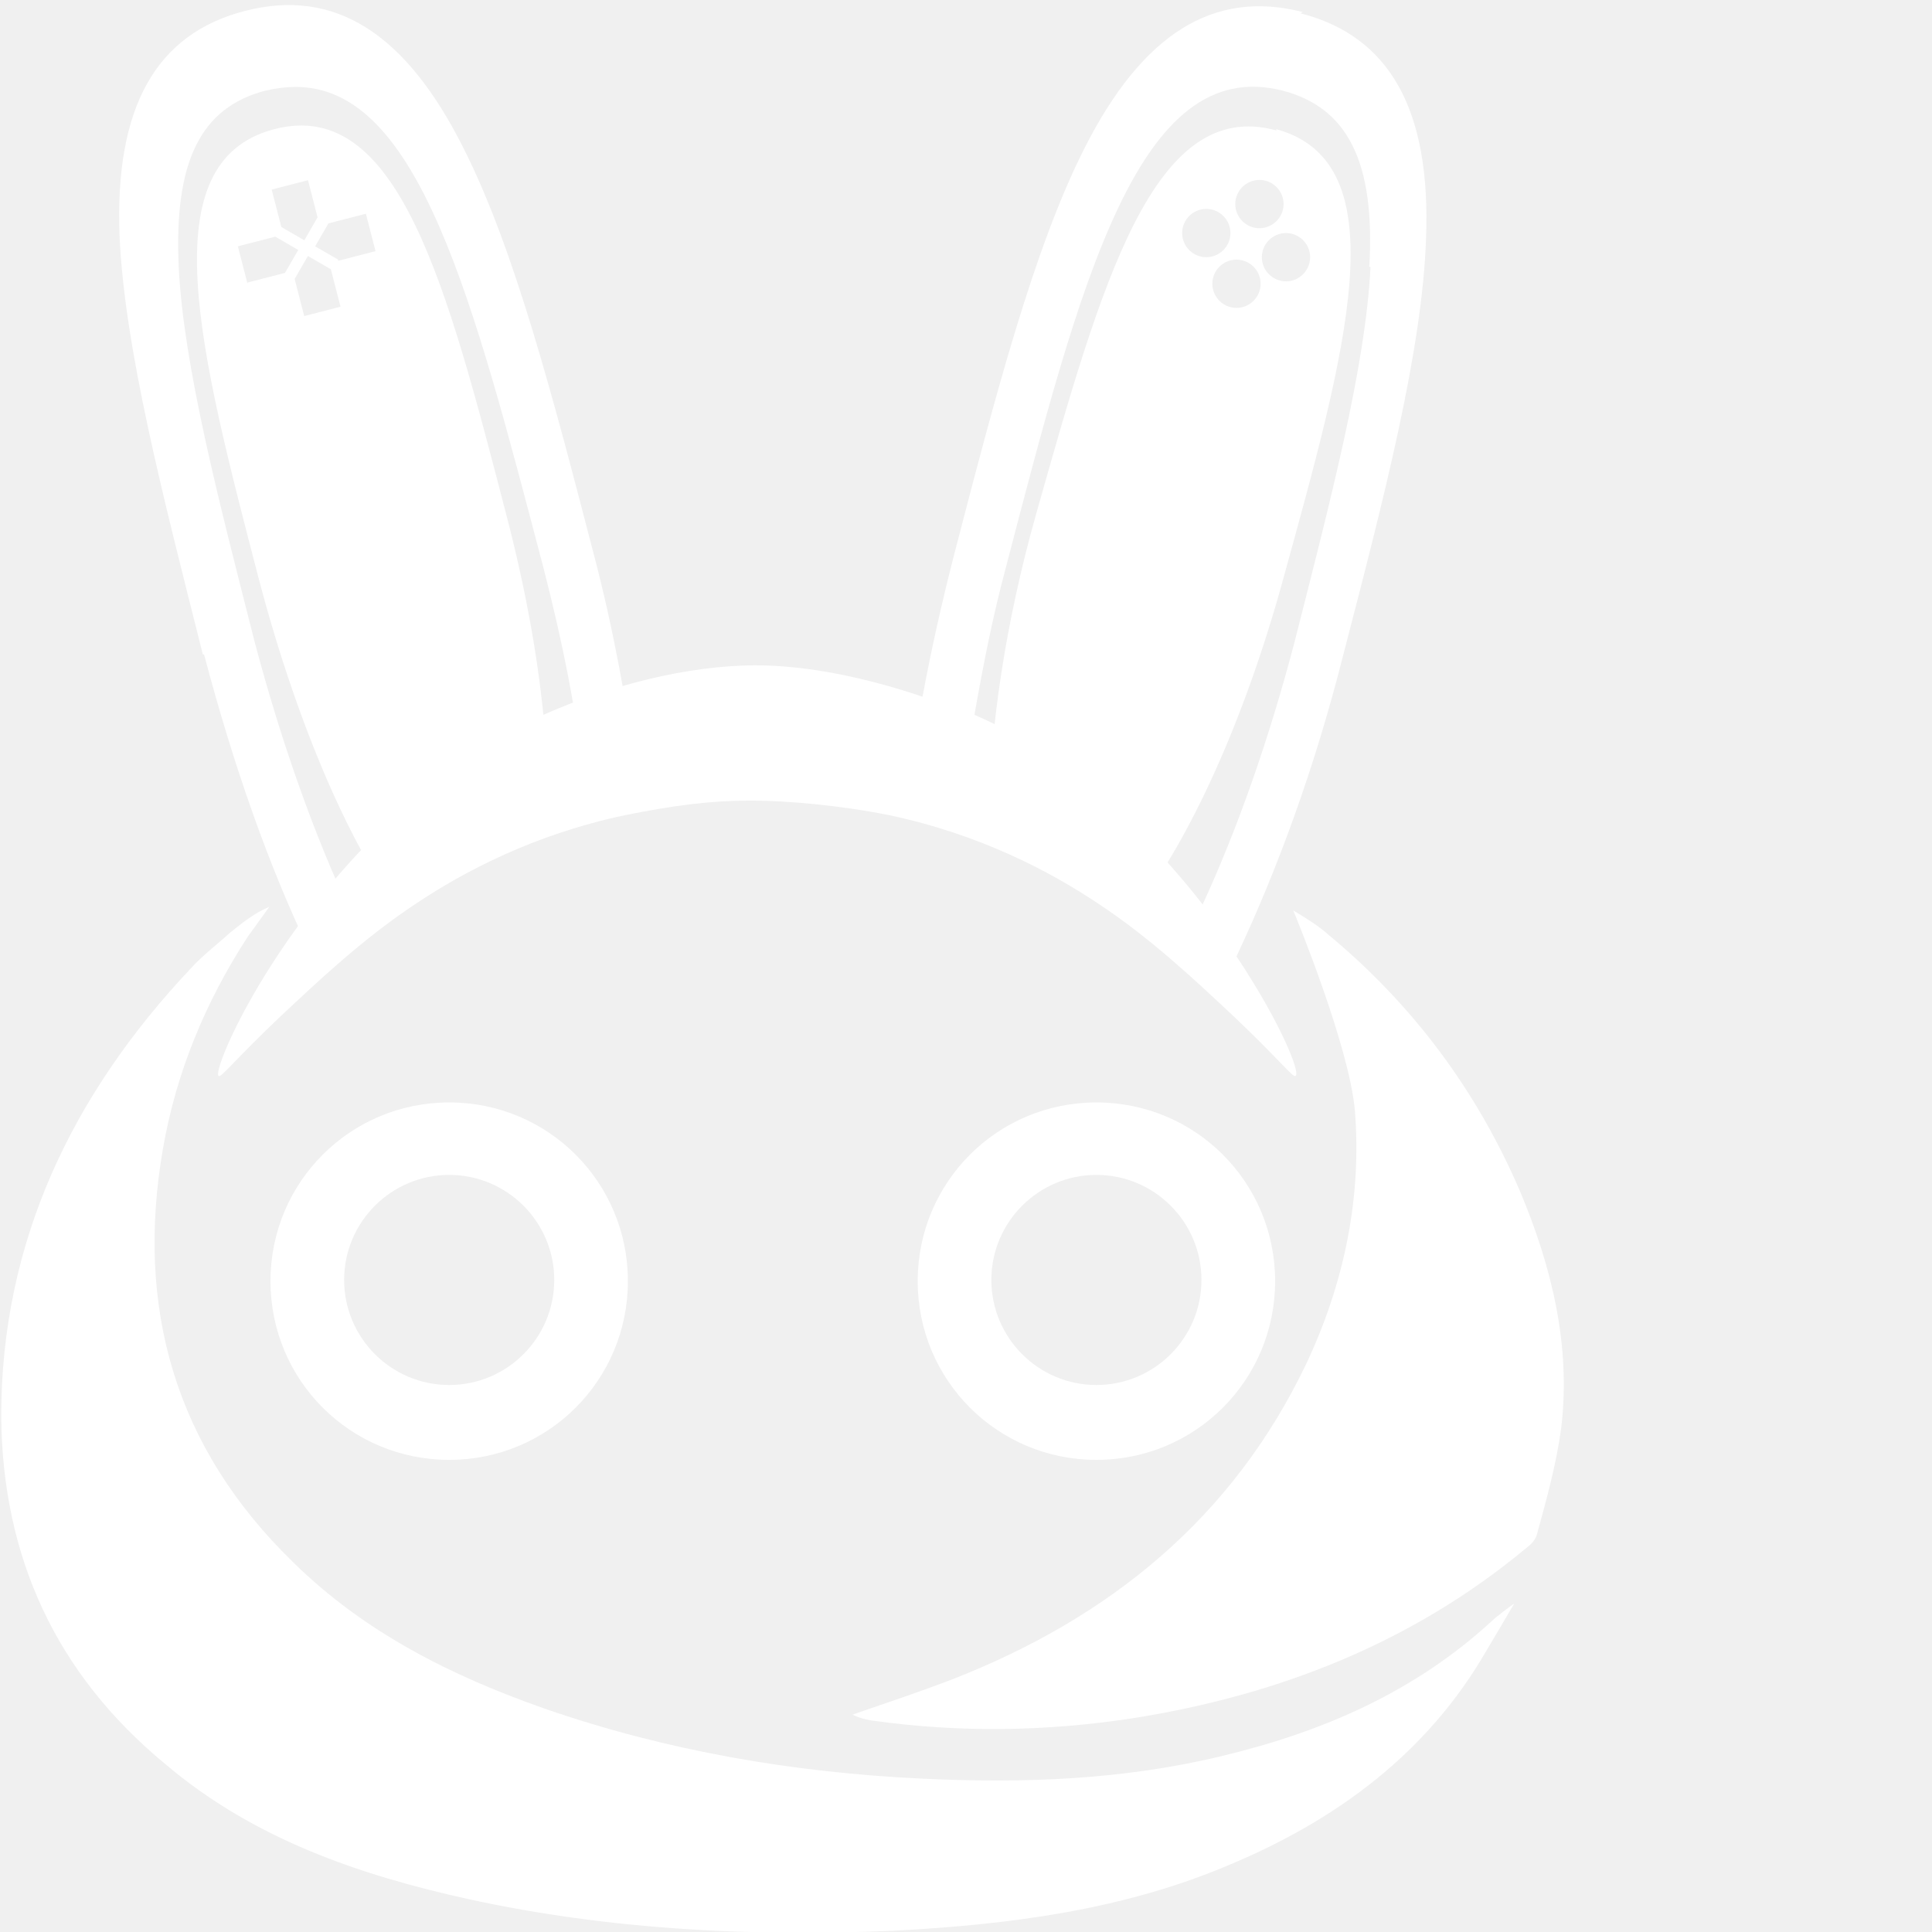
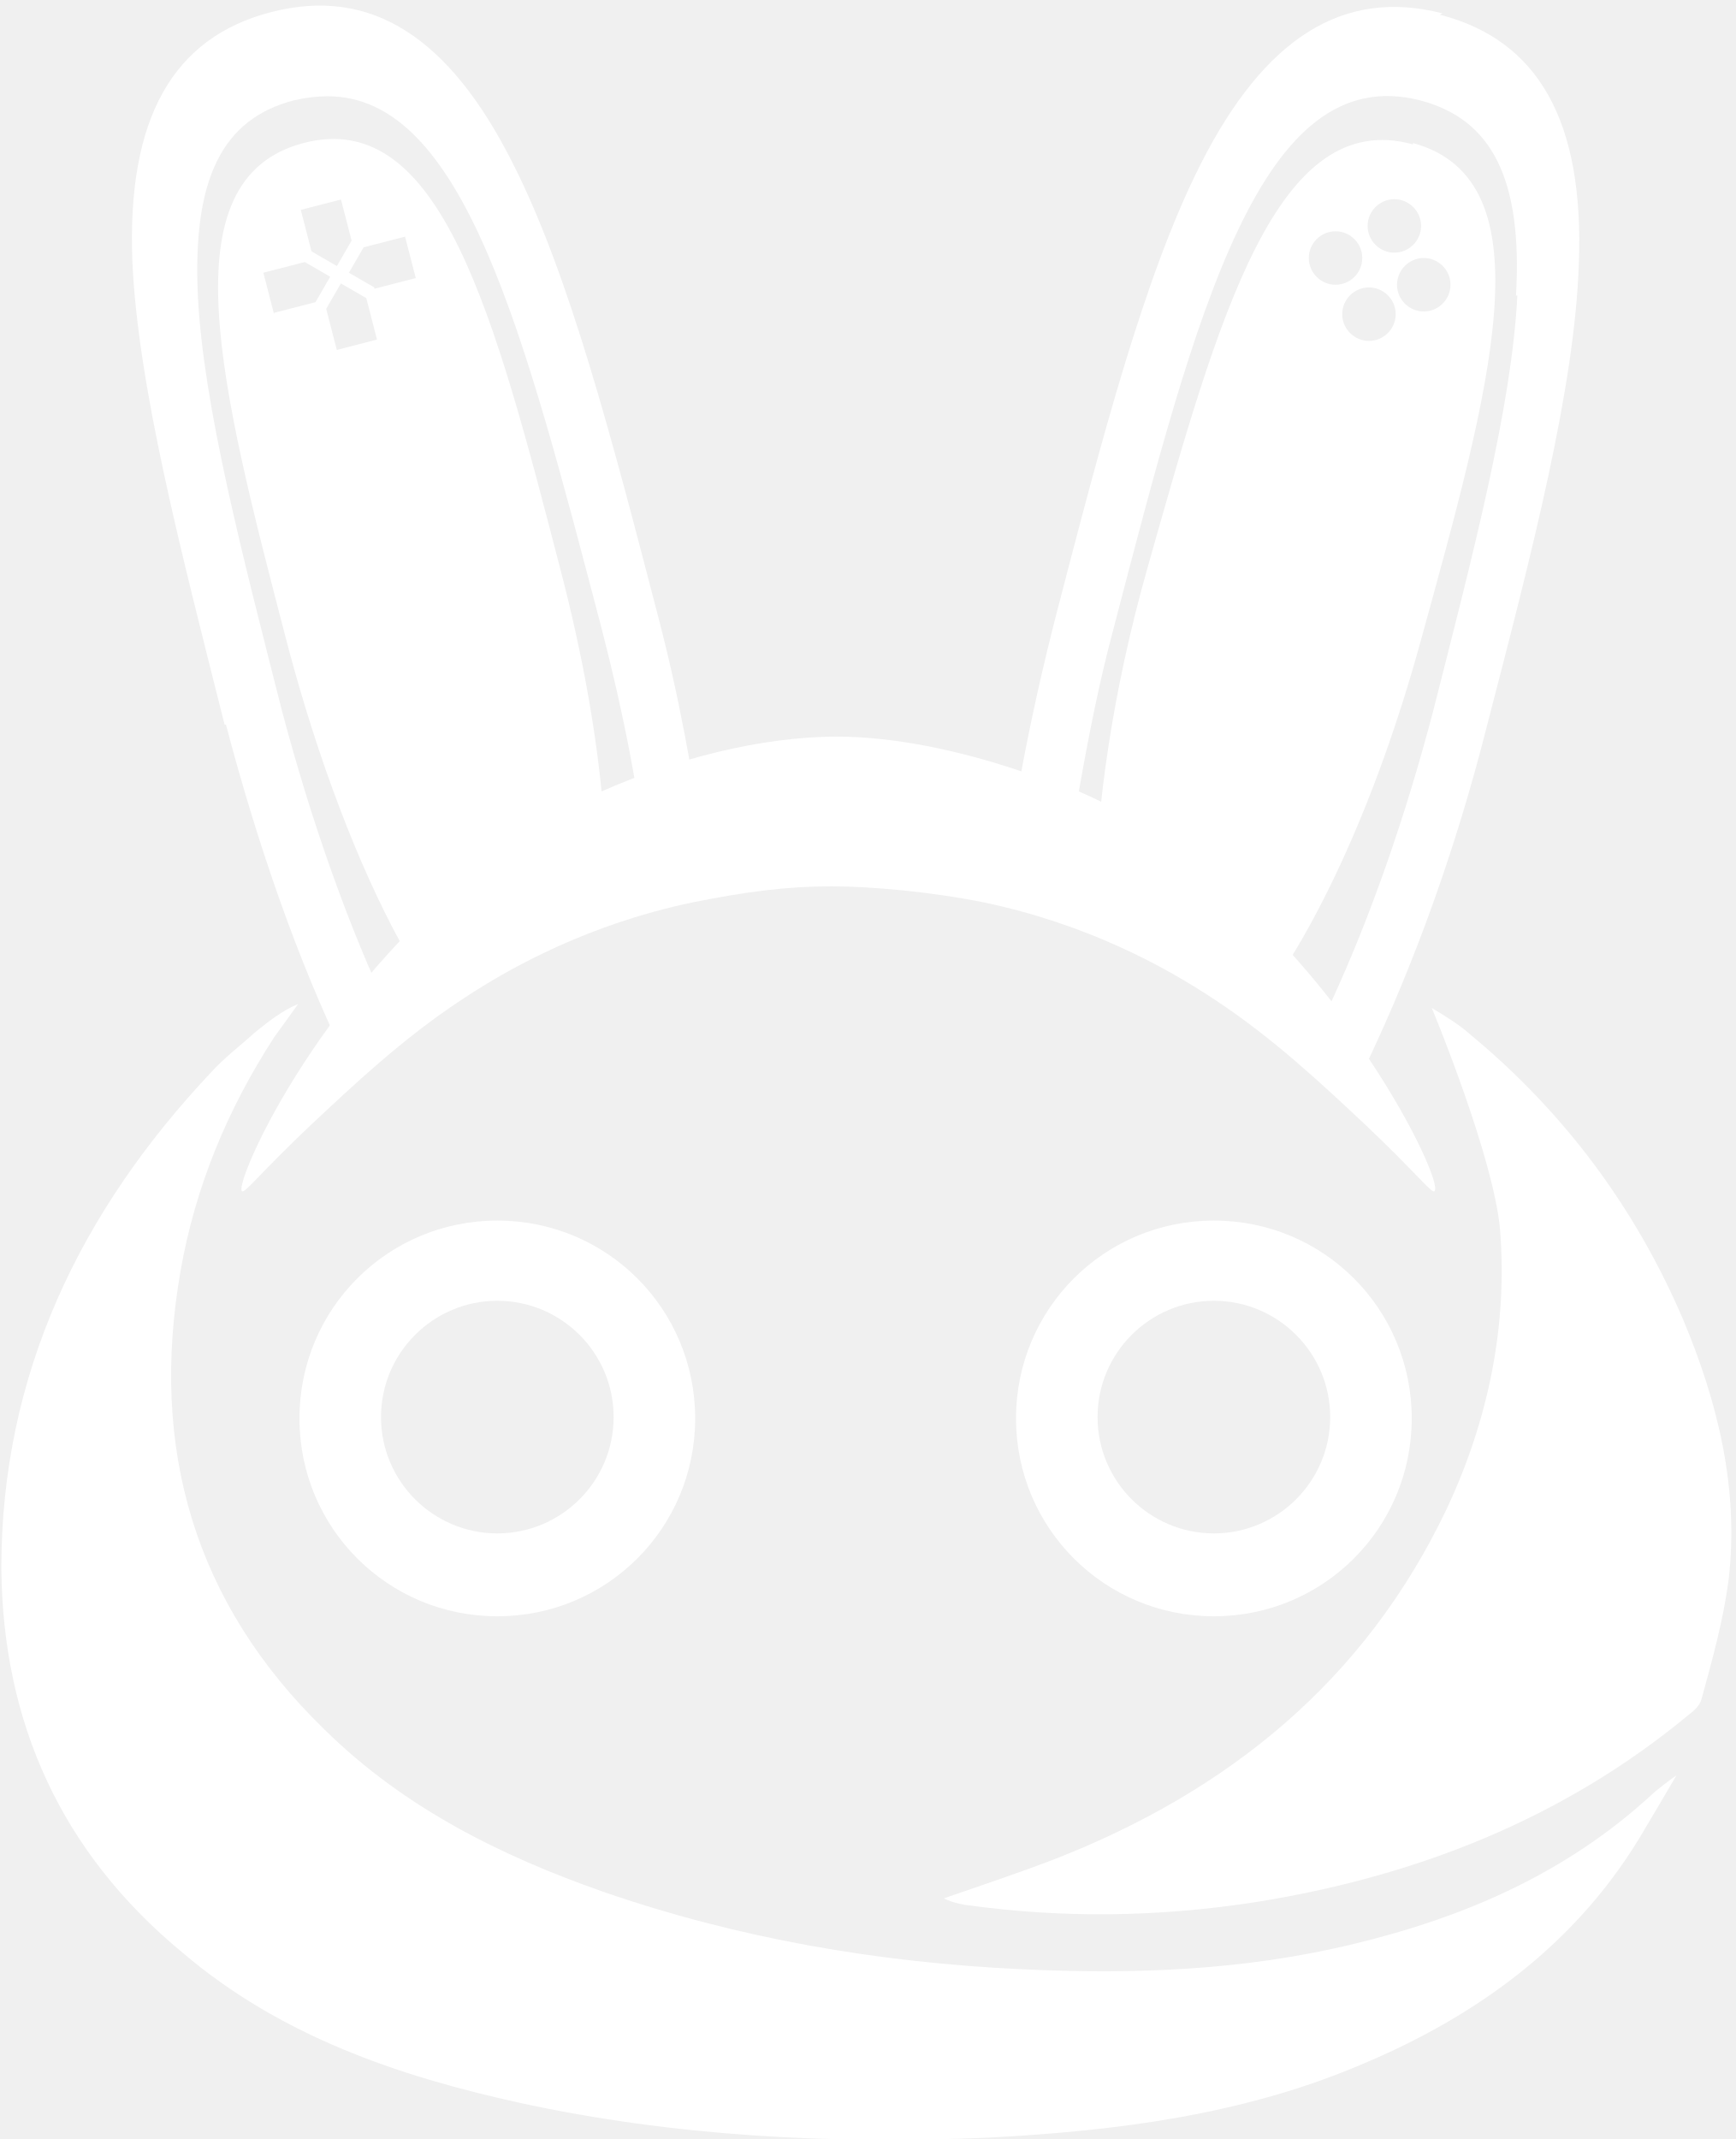
- <svg xmlns="http://www.w3.org/2000/svg" id="logo_den_trang_100px" viewBox="0 0 16 16" fill="#fff" strokeWidth="0px">
+ <svg xmlns="http://www.w3.org/2000/svg" id="logo_den_trang_100px" viewBox="0 0 12.98 16" fill="#fff" strokeWidth="0px">
  <path class="cls-1" d="M1.69,5.42c.24.91.54,1.77.89,2.49.11-.11.22-.21.34-.32-.31-.65-.59-1.44-.81-2.27-.3-1.18-.59-2.29-.63-3.11-.04-.87.18-1.32.72-1.46.09-.02.17-.03.25-.03,1.02,0,1.47,1.77,2.05,3.98.16.62.28,1.22.34,1.79.14-.04.29-.07.43-.09-.08-.58-.19-1.19-.35-1.8-.34-1.31-.66-2.54-1.08-3.37C3.36.27,2.77-.1,2.03.09c-.74.19-1.08.8-1.04,1.86.04.93.36,2.16.69,3.47Z" />
  <path class="cls-1" d="M2.23,7.51s-.15.21-.18.25c-.35.54-.59,1.12-.7,1.75-.23,1.32.1,2.48,1.08,3.43.59.58,1.31.94,2.08,1.21,1.01.35,2.06.53,3.13.58.84.04,1.67.01,2.49-.19.83-.2,1.59-.53,2.23-1.12.03-.03.15-.12.18-.14-.07.12-.17.29-.23.39-.49.85-1.24,1.4-2.12,1.77-.89.38-1.84.5-2.8.55-1.18.05-2.35-.01-3.5-.26-.91-.2-1.79-.5-2.52-1.12C.46,13.86.02,12.89.01,11.73c0-1.45.59-2.67,1.57-3.71.1-.11.22-.2.33-.3.1-.08.2-.16.32-.21h0Z" />
  <path class="cls-1" d="M10.71,7.54s0,0,0,0c.1.06.2.12.29.2.7.58,1.23,1.29,1.59,2.13.26.62.42,1.27.34,1.95-.04.3-.12.59-.2.88-.01.05-.05.09-.09.12-.95.79-2.06,1.22-3.26,1.41-.72.11-1.43.12-2.15.02,0,0-.09-.01-.17-.05.26-.09.56-.19.82-.29,1.31-.51,2.33-1.34,2.94-2.62.31-.66.46-1.37.4-2.1-.05-.53-.48-1.58-.51-1.65Z" />
  <path class="cls-1" d="M3.72,9.13c-.82,0-1.48.66-1.48,1.48s.66,1.48,1.48,1.48,1.48-.66,1.48-1.48-.66-1.48-1.48-1.48ZM3.72,11.47c-.48,0-.87-.39-.87-.87s.39-.87.87-.87.87.39.87.87-.39.87-.87.87Z" />
  <path class="cls-1" d="M9.08,9.13c-.82,0-1.48.66-1.48,1.48s.66,1.48,1.48,1.48,1.48-.66,1.48-1.48-.66-1.48-1.48-1.48ZM9.08,11.47c-.48,0-.87-.39-.87-.87s.39-.87.87-.87.87.39.87.87-.39.87-.87.87Z" />
  <path class="cls-1" d="M10.79.1c-.74-.19-1.33.18-1.81,1.13-.42.83-.74,2.06-1.08,3.37-.1.39-.19.79-.26,1.17-.47-.16-.96-.26-1.38-.26-.57,0-1.22.17-1.76.41-.05-.5-.15-1.05-.3-1.63-.5-1.93-.9-3.49-1.93-3.22-1.03.27-.62,1.83-.12,3.75.23.87.53,1.65.84,2.22-.84.89-1.23,1.83-1.18,1.87.02.02.13-.13.51-.49.32-.3.69-.65,1.13-.94.39-.26.97-.57,1.73-.73.4-.08.7-.12,1.04-.12.3,0,.74.04,1.14.12.76.16,1.34.47,1.73.73.44.29.81.64,1.13.94.38.36.49.51.51.49.04-.03-.13-.45-.49-.99.34-.72.65-1.57.88-2.48.34-1.31.66-2.54.69-3.47.04-1.06-.3-1.67-1.04-1.86ZM2.55,1.49l.08.31-.11.19-.19-.11-.08-.31.31-.08ZM2.05,2.35l-.08-.31.31-.08.19.11-.11.19-.31.08ZM2.52,2.62l-.08-.31.11-.19.19.11.08.31-.31.08ZM2.8,2.15l-.19-.11.11-.19.31-.08.08.31-.31.08ZM11.35,2.21c-.04.82-.33,1.93-.63,3.11-.21.8-.47,1.54-.76,2.17-.32-.41-.74-.85-1.26-1.22-.18-.13-.4-.25-.63-.35.07-.4.15-.81.26-1.22l-.11-.03.11.03c.62-2.38,1.1-4.25,2.29-3.95.54.14.77.59.72,1.46Z" />
  <path class="cls-1" d="M10.57,1.08c-1.02-.28-1.45,1.27-1.99,3.18-.26.92-.38,1.79-.39,2.46.19.08.36.17.52.27.26.17.5.35.71.52.43-.56.88-1.53,1.2-2.69.53-1.92.97-3.47-.05-3.75ZM10.43,1.49c.11,0,.2.09.2.2s-.09.2-.2.2-.2-.09-.2-.2.09-.2.2-.2ZM9.79,1.93c0-.11.09-.2.2-.2s.2.09.2.2-.09.2-.2.2-.2-.09-.2-.2ZM10.24,2.55c-.11,0-.2-.09-.2-.2s.09-.2.2-.2.2.09.2.2-.09.2-.2.2ZM10.65,2.33c-.11,0-.2-.09-.2-.2s.09-.2.2-.2.2.09.2.2-.09.2-.2.2Z" />
</svg>
